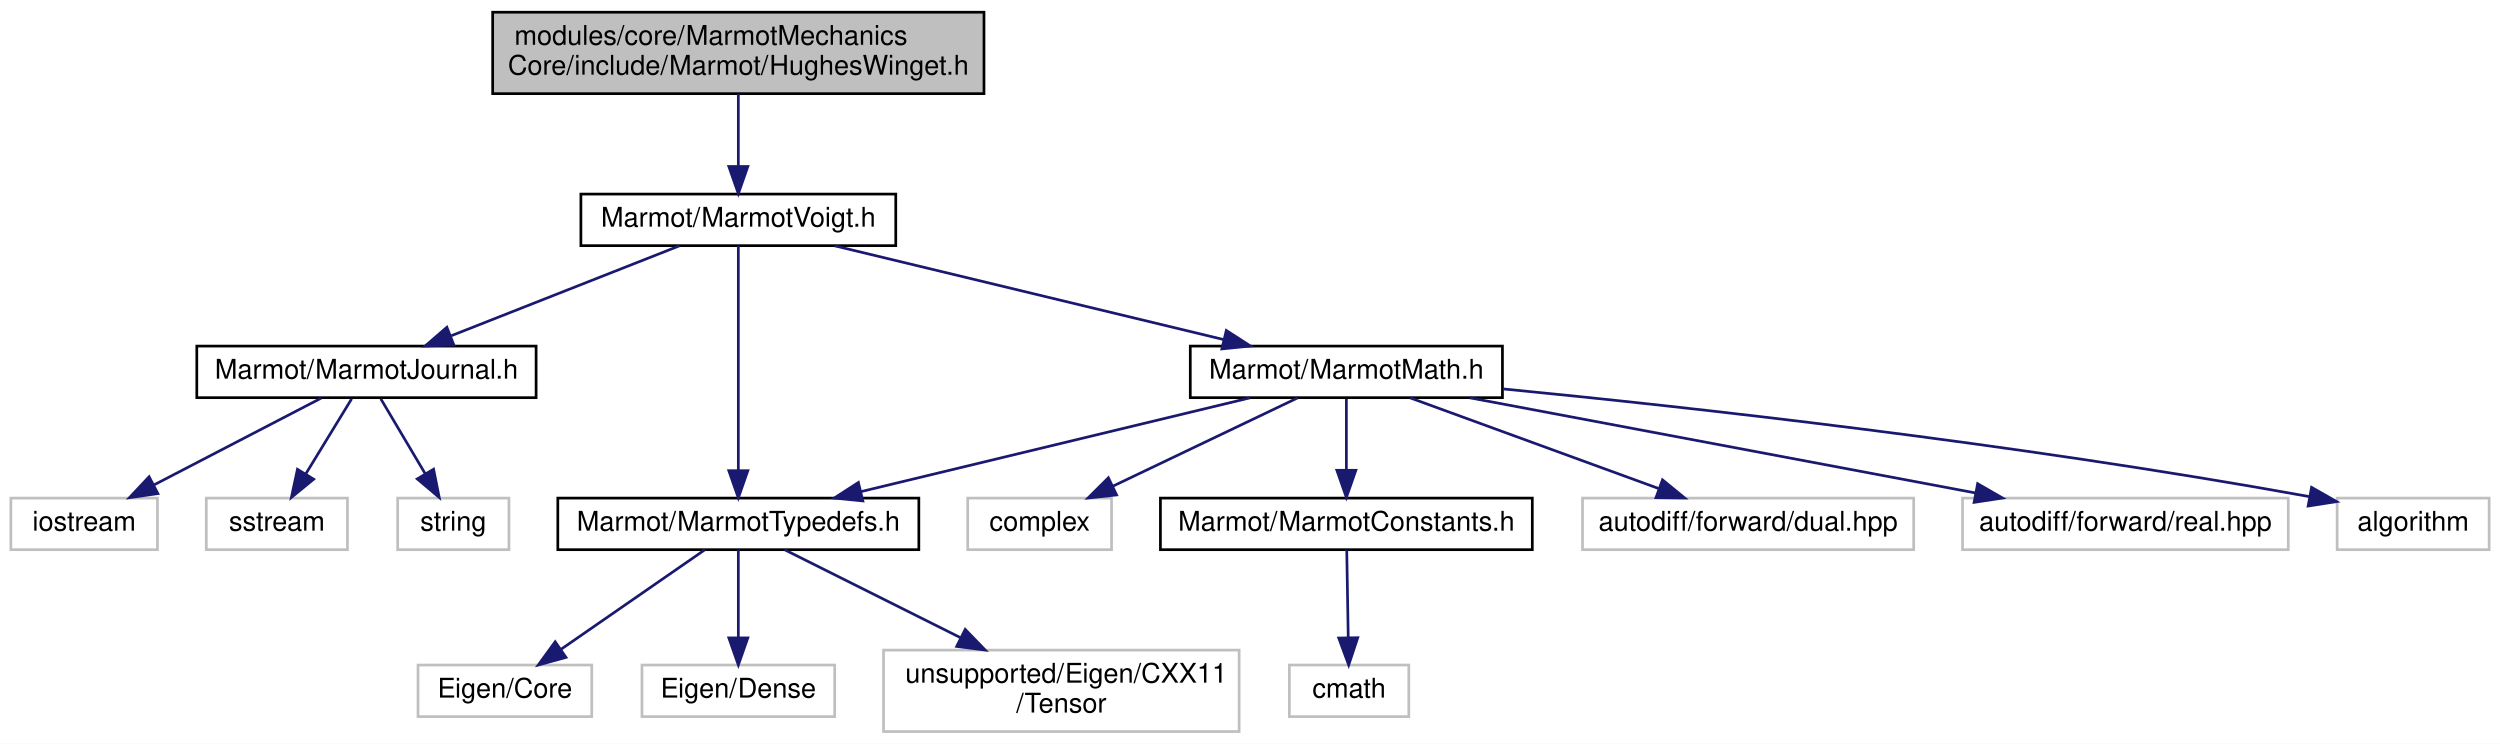
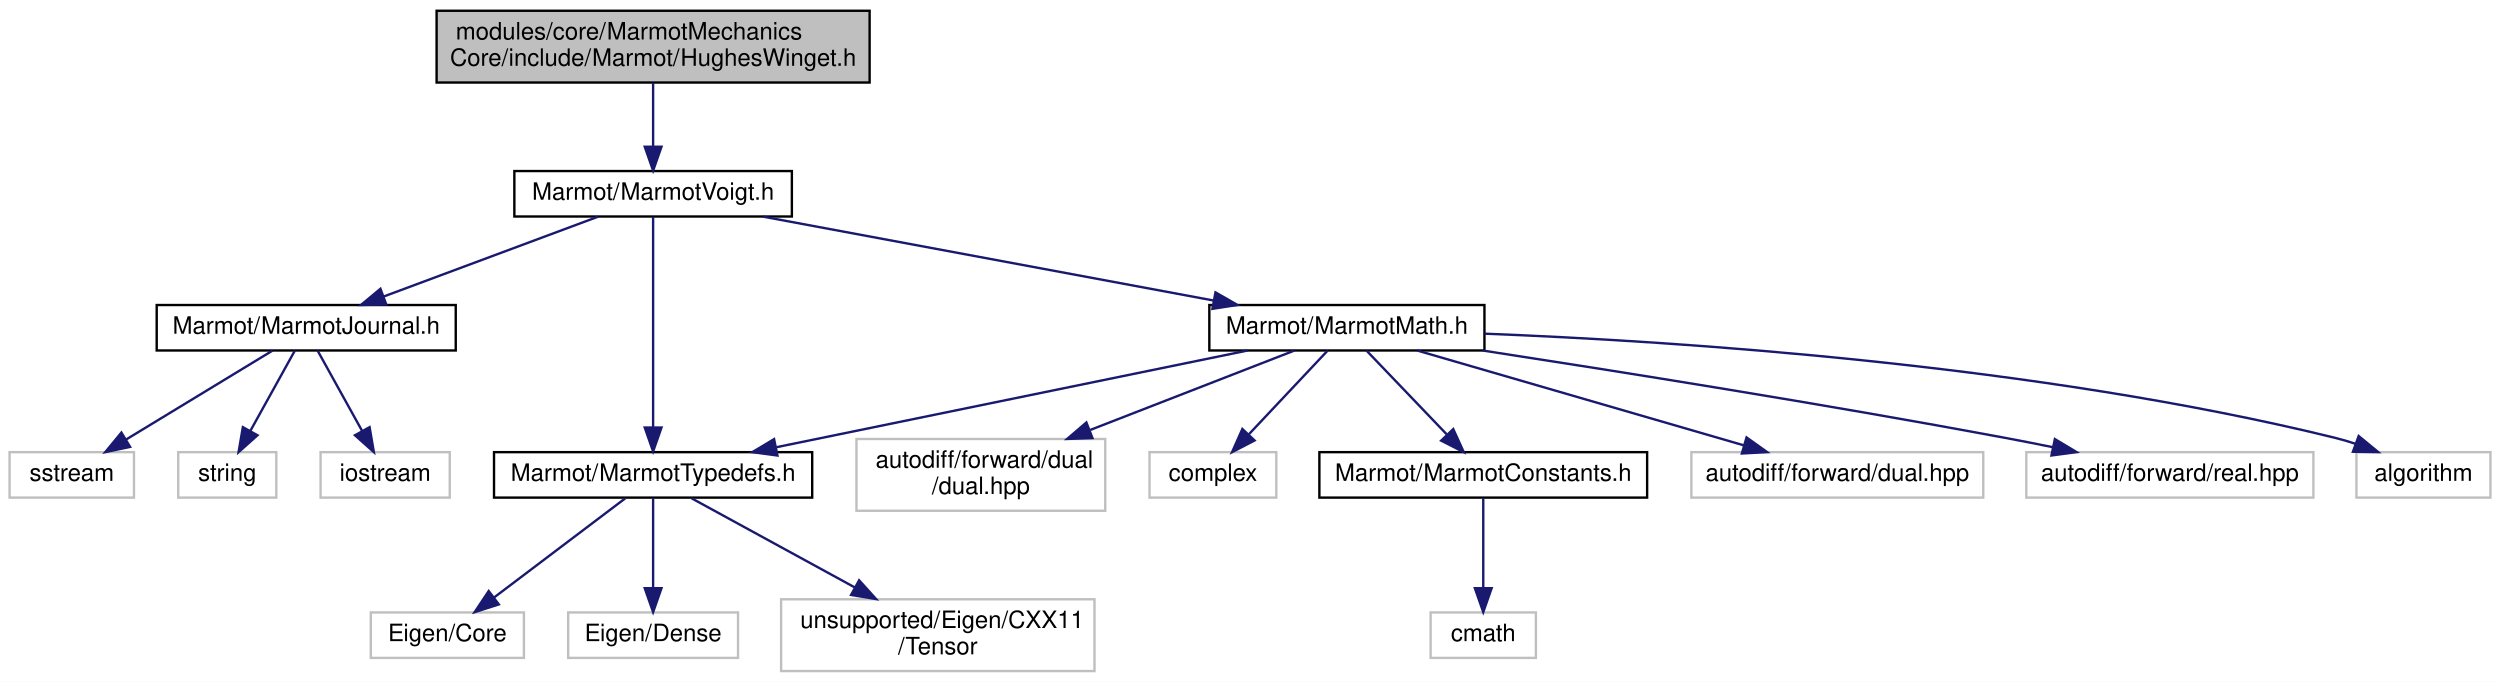
- <svg xmlns="http://www.w3.org/2000/svg" xmlns:xlink="http://www.w3.org/1999/xlink" width="921pt" height="274pt" viewBox="0.00 0.00 921.00 274.00">
-   <g id="graph0" class="graph" transform="scale(1 1) rotate(0) translate(4 270)">
-     <polygon fill="white" stroke="transparent" points="-4,4 -4,-270 917,-270 917,4 -4,4" />
+ <svg xmlns="http://www.w3.org/2000/svg" xmlns:xlink="http://www.w3.org/1999/xlink" width="1045pt" height="285pt" viewBox="0.00 0.00 1045.00 285.00">
+   <g id="graph0" class="graph" transform="scale(1 1) rotate(0) translate(4 281)">
+     <polygon fill="white" stroke="transparent" points="-4,4 -4,-281 1041,-281 1041,4 -4,4" />
    <g id="node1" class="node">
      <g id="a_node1">
        <a xlink:title=" ">
-           <polygon fill="#bfbfbf" stroke="black" points="177.5,-235.5 177.5,-265.5 358.5,-265.5 358.5,-235.5 177.5,-235.5" />
-           <text text-anchor="start" x="185.5" y="-253.5" font-family="Helvetica,sans-Serif" font-size="10.00">modules/core/MarmotMechanics</text>
-           <text text-anchor="middle" x="268" y="-242.5" font-family="Helvetica,sans-Serif" font-size="10.00">Core/include/Marmot/HughesWinget.h</text>
+           <polygon fill="#bfbfbf" stroke="black" points="178.5,-246.5 178.5,-276.5 359.5,-276.5 359.5,-246.5 178.5,-246.5" />
+           <text text-anchor="start" x="186.5" y="-264.5" font-family="Helvetica,sans-Serif" font-size="10.00">modules/core/MarmotMechanics</text>
+           <text text-anchor="middle" x="269" y="-253.5" font-family="Helvetica,sans-Serif" font-size="10.00">Core/include/Marmot/HughesWinget.h</text>
        </a>
      </g>
    </g>
    <g id="node2" class="node">
      <g id="a_node2">
        <a xlink:href="MarmotVoigt_8h.html" target="_top" xlink:title=" ">
-           <polygon fill="white" stroke="black" points="210,-179.5 210,-198.5 326,-198.5 326,-179.5 210,-179.5" />
-           <text text-anchor="middle" x="268" y="-186.5" font-family="Helvetica,sans-Serif" font-size="10.00">Marmot/MarmotVoigt.h</text>
+           <polygon fill="white" stroke="black" points="211,-190.5 211,-209.5 327,-209.5 327,-190.5 211,-190.5" />
+           <text text-anchor="middle" x="269" y="-197.5" font-family="Helvetica,sans-Serif" font-size="10.00">Marmot/MarmotVoigt.h</text>
        </a>
      </g>
    </g>
    <g id="edge1" class="edge">
-       <path fill="none" stroke="midnightblue" d="M268,-235.4C268,-227.47 268,-217.46 268,-208.86" />
-       <polygon fill="midnightblue" stroke="midnightblue" points="271.5,-208.66 268,-198.66 264.5,-208.66 271.5,-208.66" />
+       <path fill="none" stroke="midnightblue" d="M269,-246.4C269,-238.47 269,-228.46 269,-219.86" />
+       <polygon fill="midnightblue" stroke="midnightblue" points="272.5,-219.66 269,-209.66 265.5,-219.66 272.5,-219.66" />
    </g>
    <g id="node3" class="node">
      <g id="a_node3">
        <a xlink:href="MarmotJournal_8h.html" target="_top" xlink:title=" ">
-           <polygon fill="white" stroke="black" points="68.5,-123.5 68.5,-142.5 193.5,-142.5 193.5,-123.5 68.5,-123.5" />
-           <text text-anchor="middle" x="131" y="-130.5" font-family="Helvetica,sans-Serif" font-size="10.00">Marmot/MarmotJournal.h</text>
+           <polygon fill="white" stroke="black" points="61.5,-134.5 61.5,-153.5 186.5,-153.5 186.5,-134.5 61.5,-134.5" />
+           <text text-anchor="middle" x="124" y="-141.5" font-family="Helvetica,sans-Serif" font-size="10.00">Marmot/MarmotJournal.h</text>
        </a>
      </g>
    </g>
    <g id="edge2" class="edge">
-       <path fill="none" stroke="midnightblue" d="M246.29,-179.44C223.65,-170.52 187.93,-156.44 162.25,-146.32" />
-       <polygon fill="midnightblue" stroke="midnightblue" points="163.19,-142.93 152.61,-142.52 160.63,-149.44 163.19,-142.93" />
+       <path fill="none" stroke="midnightblue" d="M246.02,-190.44C221.84,-181.44 183.58,-167.19 156.35,-157.05" />
+       <polygon fill="midnightblue" stroke="midnightblue" points="157.46,-153.73 146.87,-153.52 155.02,-160.29 157.46,-153.73" />
    </g>
    <g id="node7" class="node">
      <g id="a_node7">
        <a xlink:href="MarmotMath_8h.html" target="_top" xlink:title=" ">
-           <polygon fill="white" stroke="black" points="434.5,-123.5 434.5,-142.5 549.5,-142.5 549.5,-123.5 434.5,-123.5" />
-           <text text-anchor="middle" x="492" y="-130.5" font-family="Helvetica,sans-Serif" font-size="10.00">Marmot/MarmotMath.h</text>
+           <polygon fill="white" stroke="black" points="501.5,-134.5 501.5,-153.5 616.5,-153.5 616.5,-134.5 501.5,-134.5" />
+           <text text-anchor="middle" x="559" y="-141.5" font-family="Helvetica,sans-Serif" font-size="10.00">Marmot/MarmotMath.h</text>
        </a>
      </g>
    </g>
    <g id="edge6" class="edge">
-       <path fill="none" stroke="midnightblue" d="M303.49,-179.44C342.32,-170.08 404.66,-155.06 446.92,-144.87" />
-       <polygon fill="midnightblue" stroke="midnightblue" points="447.77,-148.26 456.67,-142.52 446.13,-141.46 447.77,-148.26" />
+       <path fill="none" stroke="midnightblue" d="M314.95,-190.44C366.07,-180.92 448.65,-165.55 503.38,-155.36" />
+       <polygon fill="midnightblue" stroke="midnightblue" points="504.07,-158.79 513.26,-153.52 502.79,-151.91 504.07,-158.79" />
    </g>
    <g id="node10" class="node">
      <g id="a_node10">
        <a xlink:href="MarmotTypedefs_8h.html" target="_top" xlink:title=" ">
-           <polygon fill="white" stroke="black" points="201.5,-67.5 201.5,-86.5 334.5,-86.5 334.5,-67.5 201.5,-67.5" />
-           <text text-anchor="middle" x="268" y="-74.5" font-family="Helvetica,sans-Serif" font-size="10.00">Marmot/MarmotTypedefs.h</text>
-         </a>
-       </g>
-     </g>
-     <g id="edge17" class="edge">
-       <path fill="none" stroke="midnightblue" d="M268,-179.37C268,-161.62 268,-120.67 268,-96.6" />
-       <polygon fill="midnightblue" stroke="midnightblue" points="271.5,-96.59 268,-86.59 264.5,-96.59 271.5,-96.59" />
+           <polygon fill="white" stroke="black" points="202.5,-73 202.5,-92 335.5,-92 335.5,-73 202.5,-73" />
+           <text text-anchor="middle" x="269" y="-80" font-family="Helvetica,sans-Serif" font-size="10.00">Marmot/MarmotTypedefs.h</text>
+         </a>
+       </g>
+     </g>
+     <g id="edge18" class="edge">
+       <path fill="none" stroke="midnightblue" d="M269,-190.32C269,-171.76 269,-127.84 269,-102.47" />
+       <polygon fill="midnightblue" stroke="midnightblue" points="272.5,-102.28 269,-92.28 265.5,-102.28 272.5,-102.28" />
    </g>
    <g id="node4" class="node">
      <g id="a_node4">
        <a xlink:title=" ">
-           <polygon fill="white" stroke="#bfbfbf" points="0,-67.5 0,-86.5 54,-86.5 54,-67.5 0,-67.5" />
-           <text text-anchor="middle" x="27" y="-74.5" font-family="Helvetica,sans-Serif" font-size="10.00">iostream</text>
+           <polygon fill="white" stroke="#bfbfbf" points="130,-73 130,-92 184,-92 184,-73 130,-73" />
+           <text text-anchor="middle" x="157" y="-80" font-family="Helvetica,sans-Serif" font-size="10.00">iostream</text>
        </a>
      </g>
    </g>
    <g id="edge3" class="edge">
-       <path fill="none" stroke="midnightblue" d="M114.29,-123.32C97.69,-114.7 72,-101.36 52.78,-91.39" />
-       <polygon fill="midnightblue" stroke="midnightblue" points="54.16,-88.16 43.67,-86.65 50.93,-94.37 54.16,-88.16" />
+       <path fill="none" stroke="midnightblue" d="M128.73,-134.48C133.58,-125.73 141.27,-111.87 147.4,-100.81" />
+       <polygon fill="midnightblue" stroke="midnightblue" points="150.49,-102.45 152.28,-92.01 144.37,-99.06 150.49,-102.45" />
    </g>
    <g id="node5" class="node">
      <g id="a_node5">
        <a xlink:title=" ">
-           <polygon fill="white" stroke="#bfbfbf" points="72,-67.5 72,-86.5 124,-86.5 124,-67.5 72,-67.5" />
-           <text text-anchor="middle" x="98" y="-74.5" font-family="Helvetica,sans-Serif" font-size="10.00">sstream</text>
+           <polygon fill="white" stroke="#bfbfbf" points="0,-73 0,-92 52,-92 52,-73 0,-73" />
+           <text text-anchor="middle" x="26" y="-80" font-family="Helvetica,sans-Serif" font-size="10.00">sstream</text>
        </a>
      </g>
    </g>
    <g id="edge4" class="edge">
-       <path fill="none" stroke="midnightblue" d="M125.55,-123.08C120.99,-115.61 114.33,-104.72 108.71,-95.52" />
-       <polygon fill="midnightblue" stroke="midnightblue" points="111.55,-93.46 103.35,-86.75 105.58,-97.11 111.55,-93.46" />
+       <path fill="none" stroke="midnightblue" d="M109.96,-134.48C93.95,-124.75 67.55,-108.73 48.63,-97.24" />
+       <polygon fill="midnightblue" stroke="midnightblue" points="50.38,-94.21 40.01,-92.01 46.75,-100.19 50.38,-94.21" />
    </g>
    <g id="node6" class="node">
      <g id="a_node6">
        <a xlink:title=" ">
-           <polygon fill="white" stroke="#bfbfbf" points="142.5,-67.5 142.5,-86.5 183.5,-86.5 183.5,-67.5 142.5,-67.5" />
-           <text text-anchor="middle" x="163" y="-74.5" font-family="Helvetica,sans-Serif" font-size="10.00">string</text>
+           <polygon fill="white" stroke="#bfbfbf" points="70.5,-73 70.5,-92 111.5,-92 111.5,-73 70.5,-73" />
+           <text text-anchor="middle" x="91" y="-80" font-family="Helvetica,sans-Serif" font-size="10.00">string</text>
        </a>
      </g>
    </g>
    <g id="edge5" class="edge">
-       <path fill="none" stroke="midnightblue" d="M136.28,-123.08C140.71,-115.61 147.16,-104.72 152.62,-95.52" />
-       <polygon fill="midnightblue" stroke="midnightblue" points="155.73,-97.14 157.81,-86.75 149.71,-93.57 155.73,-97.14" />
+       <path fill="none" stroke="midnightblue" d="M119.27,-134.48C114.42,-125.73 106.73,-111.87 100.6,-100.81" />
+       <polygon fill="midnightblue" stroke="midnightblue" points="103.63,-99.06 95.72,-92.01 97.51,-102.45 103.63,-99.06" />
    </g>
    <g id="node8" class="node">
      <g id="a_node8">
        <a xlink:href="MarmotConstants_8h.html" target="_top" xlink:title=" ">
-           <polygon fill="white" stroke="black" points="423.5,-67.5 423.5,-86.5 560.5,-86.5 560.5,-67.5 423.5,-67.5" />
-           <text text-anchor="middle" x="492" y="-74.5" font-family="Helvetica,sans-Serif" font-size="10.00">Marmot/MarmotConstants.h</text>
+           <polygon fill="white" stroke="black" points="547.5,-73 547.5,-92 684.5,-92 684.5,-73 547.5,-73" />
+           <text text-anchor="middle" x="616" y="-80" font-family="Helvetica,sans-Serif" font-size="10.00">Marmot/MarmotConstants.h</text>
        </a>
      </g>
    </g>
    <g id="edge7" class="edge">
-       <path fill="none" stroke="midnightblue" d="M492,-123.08C492,-116.01 492,-105.86 492,-96.99" />
-       <polygon fill="midnightblue" stroke="midnightblue" points="495.5,-96.75 492,-86.75 488.5,-96.75 495.5,-96.75" />
+       <path fill="none" stroke="midnightblue" d="M567.17,-134.48C575.89,-125.37 589.9,-110.74 600.69,-99.48" />
+       <polygon fill="midnightblue" stroke="midnightblue" points="603.46,-101.65 607.85,-92.01 598.4,-96.81 603.46,-101.65" />
    </g>
    <g id="edge9" class="edge">
-       <path fill="none" stroke="midnightblue" d="M456.51,-123.44C417.68,-114.08 355.34,-99.06 313.08,-88.87" />
-       <polygon fill="midnightblue" stroke="midnightblue" points="313.87,-85.46 303.33,-86.52 312.23,-92.26 313.87,-85.46" />
+       <path fill="none" stroke="midnightblue" d="M517.45,-134.48C465.55,-123.83 376.76,-105.61 320.57,-94.08" />
+       <polygon fill="midnightblue" stroke="midnightblue" points="320.97,-90.59 310.47,-92.01 319.57,-97.45 320.97,-90.59" />
    </g>
    <g id="node14" class="node">
      <g id="a_node14">
        <a xlink:title=" ">
-           <polygon fill="white" stroke="#bfbfbf" points="579,-67.5 579,-86.5 701,-86.5 701,-67.5 579,-67.5" />
-           <text text-anchor="middle" x="640" y="-74.5" font-family="Helvetica,sans-Serif" font-size="10.00">autodiff/forward/dual.hpp</text>
+           <polygon fill="white" stroke="#bfbfbf" points="703,-73 703,-92 825,-92 825,-73 703,-73" />
+           <text text-anchor="middle" x="764" y="-80" font-family="Helvetica,sans-Serif" font-size="10.00">autodiff/forward/dual.hpp</text>
        </a>
      </g>
    </g>
    <g id="edge13" class="edge">
-       <path fill="none" stroke="midnightblue" d="M515.45,-123.44C540.13,-114.44 579.19,-100.19 606.98,-90.05" />
-       <polygon fill="midnightblue" stroke="midnightblue" points="608.46,-93.23 616.66,-86.52 606.06,-86.66 608.46,-93.23" />
+       <path fill="none" stroke="midnightblue" d="M588.37,-134.48C624.3,-124.05 685.23,-106.36 725.04,-94.81" />
+       <polygon fill="midnightblue" stroke="midnightblue" points="726.05,-98.16 734.68,-92.01 724.1,-91.44 726.05,-98.16" />
    </g>
    <g id="node15" class="node">
      <g id="a_node15">
        <a xlink:title=" ">
-           <polygon fill="white" stroke="#bfbfbf" points="719,-67.5 719,-86.5 839,-86.5 839,-67.5 719,-67.5" />
-           <text text-anchor="middle" x="779" y="-74.5" font-family="Helvetica,sans-Serif" font-size="10.00">autodiff/forward/real.hpp</text>
+           <polygon fill="white" stroke="#bfbfbf" points="843,-73 843,-92 963,-92 963,-73 843,-73" />
+           <text text-anchor="middle" x="903" y="-80" font-family="Helvetica,sans-Serif" font-size="10.00">autodiff/forward/real.hpp</text>
        </a>
      </g>
    </g>
    <g id="edge14" class="edge">
-       <path fill="none" stroke="midnightblue" d="M537.48,-123.44C587.96,-113.94 669.46,-98.61 723.62,-88.42" />
-       <polygon fill="midnightblue" stroke="midnightblue" points="724.56,-91.81 733.74,-86.52 723.26,-84.93 724.56,-91.81" />
+       <path fill="none" stroke="midnightblue" d="M615.75,-134.48C671.44,-125.93 758.74,-112.06 834,-98 840.55,-96.78 847.43,-95.42 854.21,-94.04" />
+       <polygon fill="midnightblue" stroke="midnightblue" points="854.93,-97.46 864.02,-92.01 853.51,-90.61 854.93,-97.46" />
    </g>
    <g id="node16" class="node">
      <g id="a_node16">
        <a xlink:title=" ">
-           <polygon fill="white" stroke="#bfbfbf" points="857,-67.5 857,-86.5 913,-86.5 913,-67.5 857,-67.5" />
-           <text text-anchor="middle" x="885" y="-74.5" font-family="Helvetica,sans-Serif" font-size="10.00">algorithm</text>
+           <polygon fill="white" stroke="#bfbfbf" points="981,-73 981,-92 1037,-92 1037,-73 981,-73" />
+           <text text-anchor="middle" x="1009" y="-80" font-family="Helvetica,sans-Serif" font-size="10.00">algorithm</text>
        </a>
      </g>
    </g>
    <g id="edge15" class="edge">
-       <path fill="none" stroke="midnightblue" d="M549.65,-126.73C618.24,-120.02 736.37,-107.03 846.81,-87.04" />
-       <polygon fill="midnightblue" stroke="midnightblue" points="847.58,-90.46 856.79,-85.21 846.32,-83.57 847.58,-90.46" />
+       <path fill="none" stroke="midnightblue" d="M616.62,-141.52C697.21,-138.37 847.68,-128.56 972,-98 974.83,-97.31 977.73,-96.45 980.6,-95.49" />
+       <polygon fill="midnightblue" stroke="midnightblue" points="981.92,-98.74 990.11,-92.01 979.52,-92.16 981.92,-98.74" />
    </g>
    <g id="node17" class="node">
      <g id="a_node17">
        <a xlink:title=" ">
-           <polygon fill="white" stroke="#bfbfbf" points="352.5,-67.5 352.5,-86.5 405.5,-86.5 405.5,-67.5 352.5,-67.5" />
-           <text text-anchor="middle" x="379" y="-74.5" font-family="Helvetica,sans-Serif" font-size="10.00">complex</text>
+           <polygon fill="white" stroke="#bfbfbf" points="354,-67.5 354,-97.5 458,-97.5 458,-67.5 354,-67.5" />
+           <text text-anchor="start" x="362" y="-85.5" font-family="Helvetica,sans-Serif" font-size="10.00">autodiff/forward/dual</text>
+           <text text-anchor="middle" x="406" y="-74.5" font-family="Helvetica,sans-Serif" font-size="10.00">/dual.hpp</text>
        </a>
      </g>
    </g>
    <g id="edge16" class="edge">
-       <path fill="none" stroke="midnightblue" d="M474.09,-123.44C455.75,-114.68 426.99,-100.94 405.91,-90.86" />
-       <polygon fill="midnightblue" stroke="midnightblue" points="407.35,-87.67 396.82,-86.52 404.33,-93.99 407.35,-87.67" />
+       <path fill="none" stroke="midnightblue" d="M537.08,-134.48C514.9,-125.85 479.96,-112.26 451.73,-101.29" />
+       <polygon fill="midnightblue" stroke="midnightblue" points="452.65,-97.89 442.06,-97.52 450.11,-104.41 452.65,-97.89" />
+     </g>
+     <g id="node18" class="node">
+       <g id="a_node18">
+         <a xlink:title=" ">
+           <polygon fill="white" stroke="#bfbfbf" points="476.5,-73 476.5,-92 529.5,-92 529.5,-73 476.5,-73" />
+           <text text-anchor="middle" x="503" y="-80" font-family="Helvetica,sans-Serif" font-size="10.00">complex</text>
+         </a>
+       </g>
+     </g>
+     <g id="edge17" class="edge">
+       <path fill="none" stroke="midnightblue" d="M550.98,-134.48C542.41,-125.37 528.64,-110.74 518.04,-99.48" />
+       <polygon fill="midnightblue" stroke="midnightblue" points="520.41,-96.89 511.01,-92.01 515.31,-101.69 520.41,-96.89" />
    </g>
    <g id="node9" class="node">
      <g id="a_node9">
        <a xlink:title=" ">
-           <polygon fill="white" stroke="#bfbfbf" points="471,-6 471,-25 515,-25 515,-6 471,-6" />
-           <text text-anchor="middle" x="493" y="-13" font-family="Helvetica,sans-Serif" font-size="10.00">cmath</text>
+           <polygon fill="white" stroke="#bfbfbf" points="594,-6 594,-25 638,-25 638,-6 594,-6" />
+           <text text-anchor="middle" x="616" y="-13" font-family="Helvetica,sans-Serif" font-size="10.00">cmath</text>
        </a>
      </g>
    </g>
    <g id="edge8" class="edge">
-       <path fill="none" stroke="midnightblue" d="M492.14,-67.48C492.28,-59.08 492.5,-45.98 492.69,-35.16" />
-       <polygon fill="midnightblue" stroke="midnightblue" points="496.19,-35.07 492.86,-25.01 489.19,-34.95 496.19,-35.07" />
+       <path fill="none" stroke="midnightblue" d="M616,-72.73C616,-63.18 616,-47.62 616,-35.28" />
+       <polygon fill="midnightblue" stroke="midnightblue" points="619.5,-35.13 616,-25.13 612.5,-35.13 619.5,-35.13" />
    </g>
    <g id="node11" class="node">
      <g id="a_node11">
        <a xlink:title=" ">
-           <polygon fill="white" stroke="#bfbfbf" points="150,-6 150,-25 214,-25 214,-6 150,-6" />
-           <text text-anchor="middle" x="182" y="-13" font-family="Helvetica,sans-Serif" font-size="10.00">Eigen/Core</text>
+           <polygon fill="white" stroke="#bfbfbf" points="151,-6 151,-25 215,-25 215,-6 151,-6" />
+           <text text-anchor="middle" x="183" y="-13" font-family="Helvetica,sans-Serif" font-size="10.00">Eigen/Core</text>
        </a>
      </g>
    </g>
    <g id="edge10" class="edge">
-       <path fill="none" stroke="midnightblue" d="M255.68,-67.48C241.88,-57.93 219.3,-42.31 202.77,-30.87" />
-       <polygon fill="midnightblue" stroke="midnightblue" points="204.51,-27.82 194.3,-25.01 200.53,-33.58 204.51,-27.82" />
+       <path fill="none" stroke="midnightblue" d="M257.4,-72.73C243.35,-62.11 219.45,-44.05 202.53,-31.26" />
+       <polygon fill="midnightblue" stroke="midnightblue" points="204.5,-28.36 194.41,-25.13 200.28,-33.95 204.5,-28.36" />
    </g>
    <g id="node12" class="node">
      <g id="a_node12">
        <a xlink:title=" ">
-           <polygon fill="white" stroke="#bfbfbf" points="232.5,-6 232.5,-25 303.5,-25 303.5,-6 232.5,-6" />
-           <text text-anchor="middle" x="268" y="-13" font-family="Helvetica,sans-Serif" font-size="10.00">Eigen/Dense</text>
+           <polygon fill="white" stroke="#bfbfbf" points="233.5,-6 233.5,-25 304.5,-25 304.5,-6 233.5,-6" />
+           <text text-anchor="middle" x="269" y="-13" font-family="Helvetica,sans-Serif" font-size="10.00">Eigen/Dense</text>
        </a>
      </g>
    </g>
    <g id="edge11" class="edge">
-       <path fill="none" stroke="midnightblue" d="M268,-67.48C268,-59.08 268,-45.98 268,-35.16" />
-       <polygon fill="midnightblue" stroke="midnightblue" points="271.5,-35.01 268,-25.01 264.5,-35.01 271.5,-35.01" />
+       <path fill="none" stroke="midnightblue" d="M269,-72.73C269,-63.18 269,-47.62 269,-35.28" />
+       <polygon fill="midnightblue" stroke="midnightblue" points="272.5,-35.13 269,-25.13 265.5,-35.13 272.5,-35.13" />
    </g>
    <g id="node13" class="node">
      <g id="a_node13">
        <a xlink:title=" ">
-           <polygon fill="white" stroke="#bfbfbf" points="321.5,-0.5 321.5,-30.5 452.5,-30.5 452.5,-0.5 321.5,-0.5" />
-           <text text-anchor="start" x="329.5" y="-18.5" font-family="Helvetica,sans-Serif" font-size="10.00">unsupported/Eigen/CXX11</text>
-           <text text-anchor="middle" x="387" y="-7.5" font-family="Helvetica,sans-Serif" font-size="10.00">/Tensor</text>
+           <polygon fill="white" stroke="#bfbfbf" points="322.5,-0.5 322.5,-30.5 453.5,-30.5 453.5,-0.5 322.5,-0.5" />
+           <text text-anchor="start" x="330.5" y="-18.5" font-family="Helvetica,sans-Serif" font-size="10.00">unsupported/Eigen/CXX11</text>
+           <text text-anchor="middle" x="388" y="-7.5" font-family="Helvetica,sans-Serif" font-size="10.00">/Tensor</text>
        </a>
      </g>
    </g>
    <g id="edge12" class="edge">
-       <path fill="none" stroke="midnightblue" d="M285.05,-67.48C301.92,-59.04 328.29,-45.86 349.98,-35.01" />
-       <polygon fill="midnightblue" stroke="midnightblue" points="351.58,-38.13 358.95,-30.52 348.44,-31.86 351.58,-38.13" />
+       <path fill="none" stroke="midnightblue" d="M285.05,-72.73C302.45,-63.23 330.74,-47.78 353.27,-35.47" />
+       <polygon fill="midnightblue" stroke="midnightblue" points="355.11,-38.45 362.21,-30.59 351.75,-32.31 355.11,-38.45" />
    </g>
  </g>
</svg>
